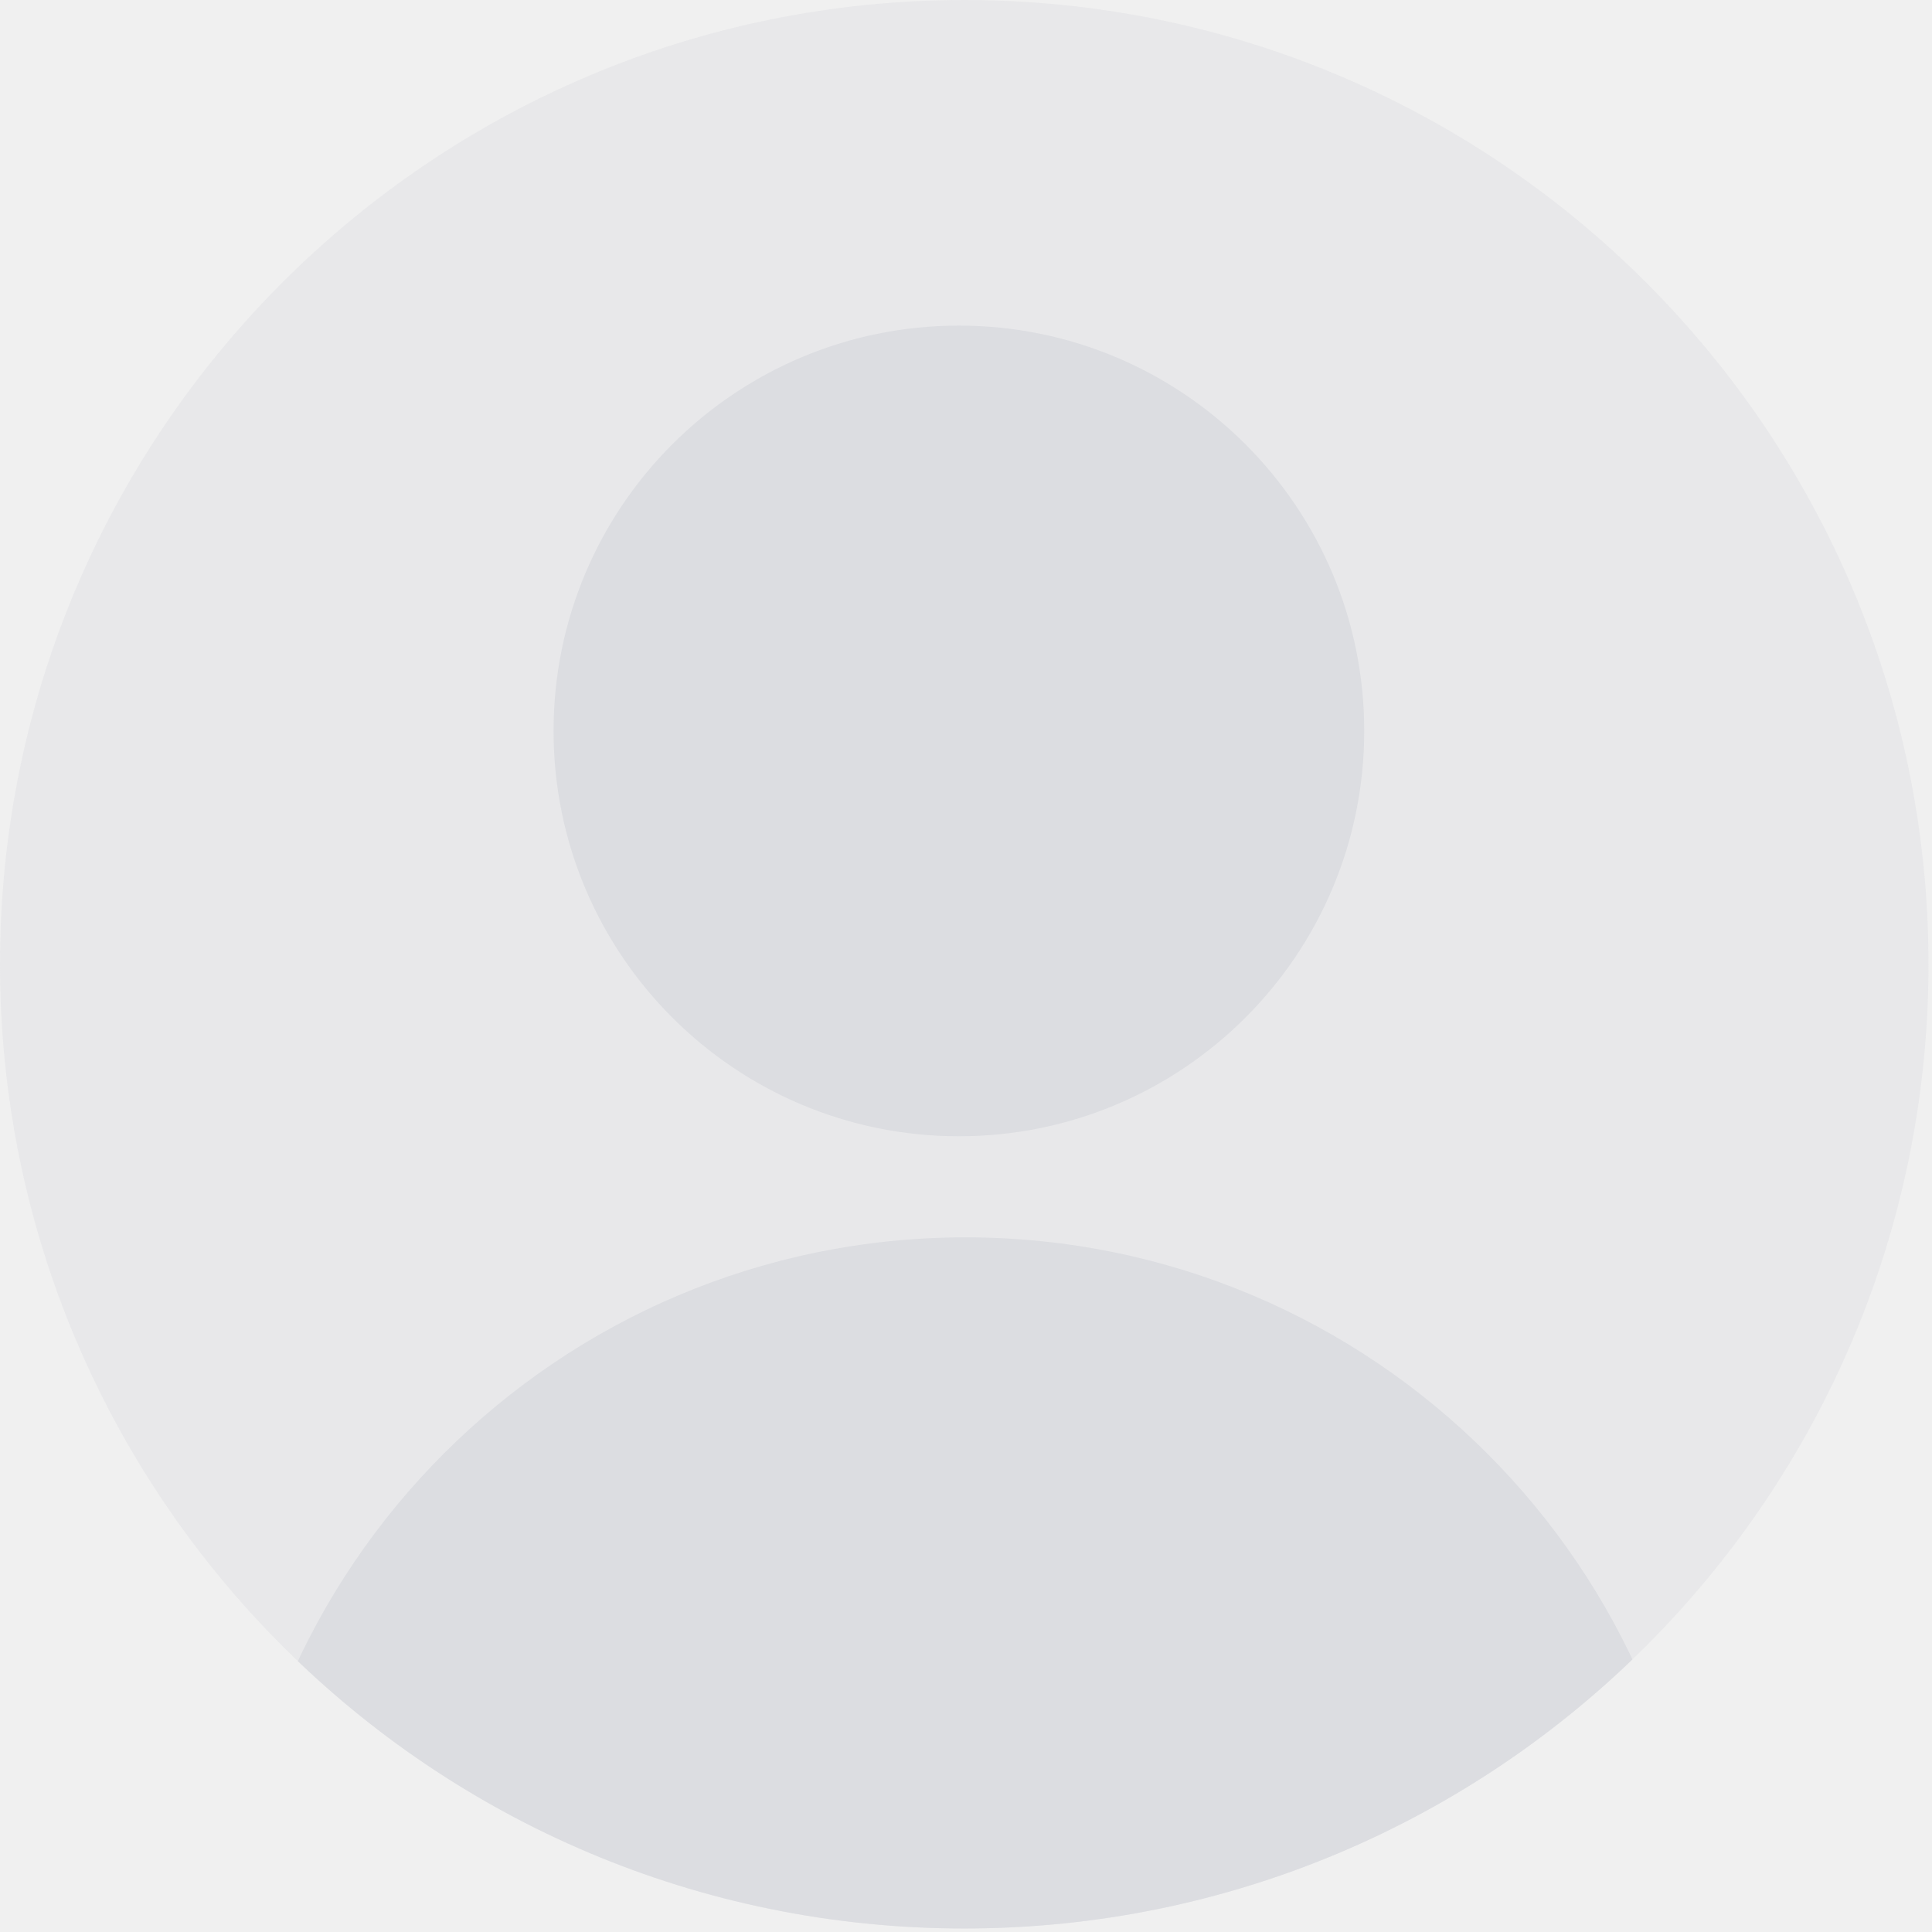
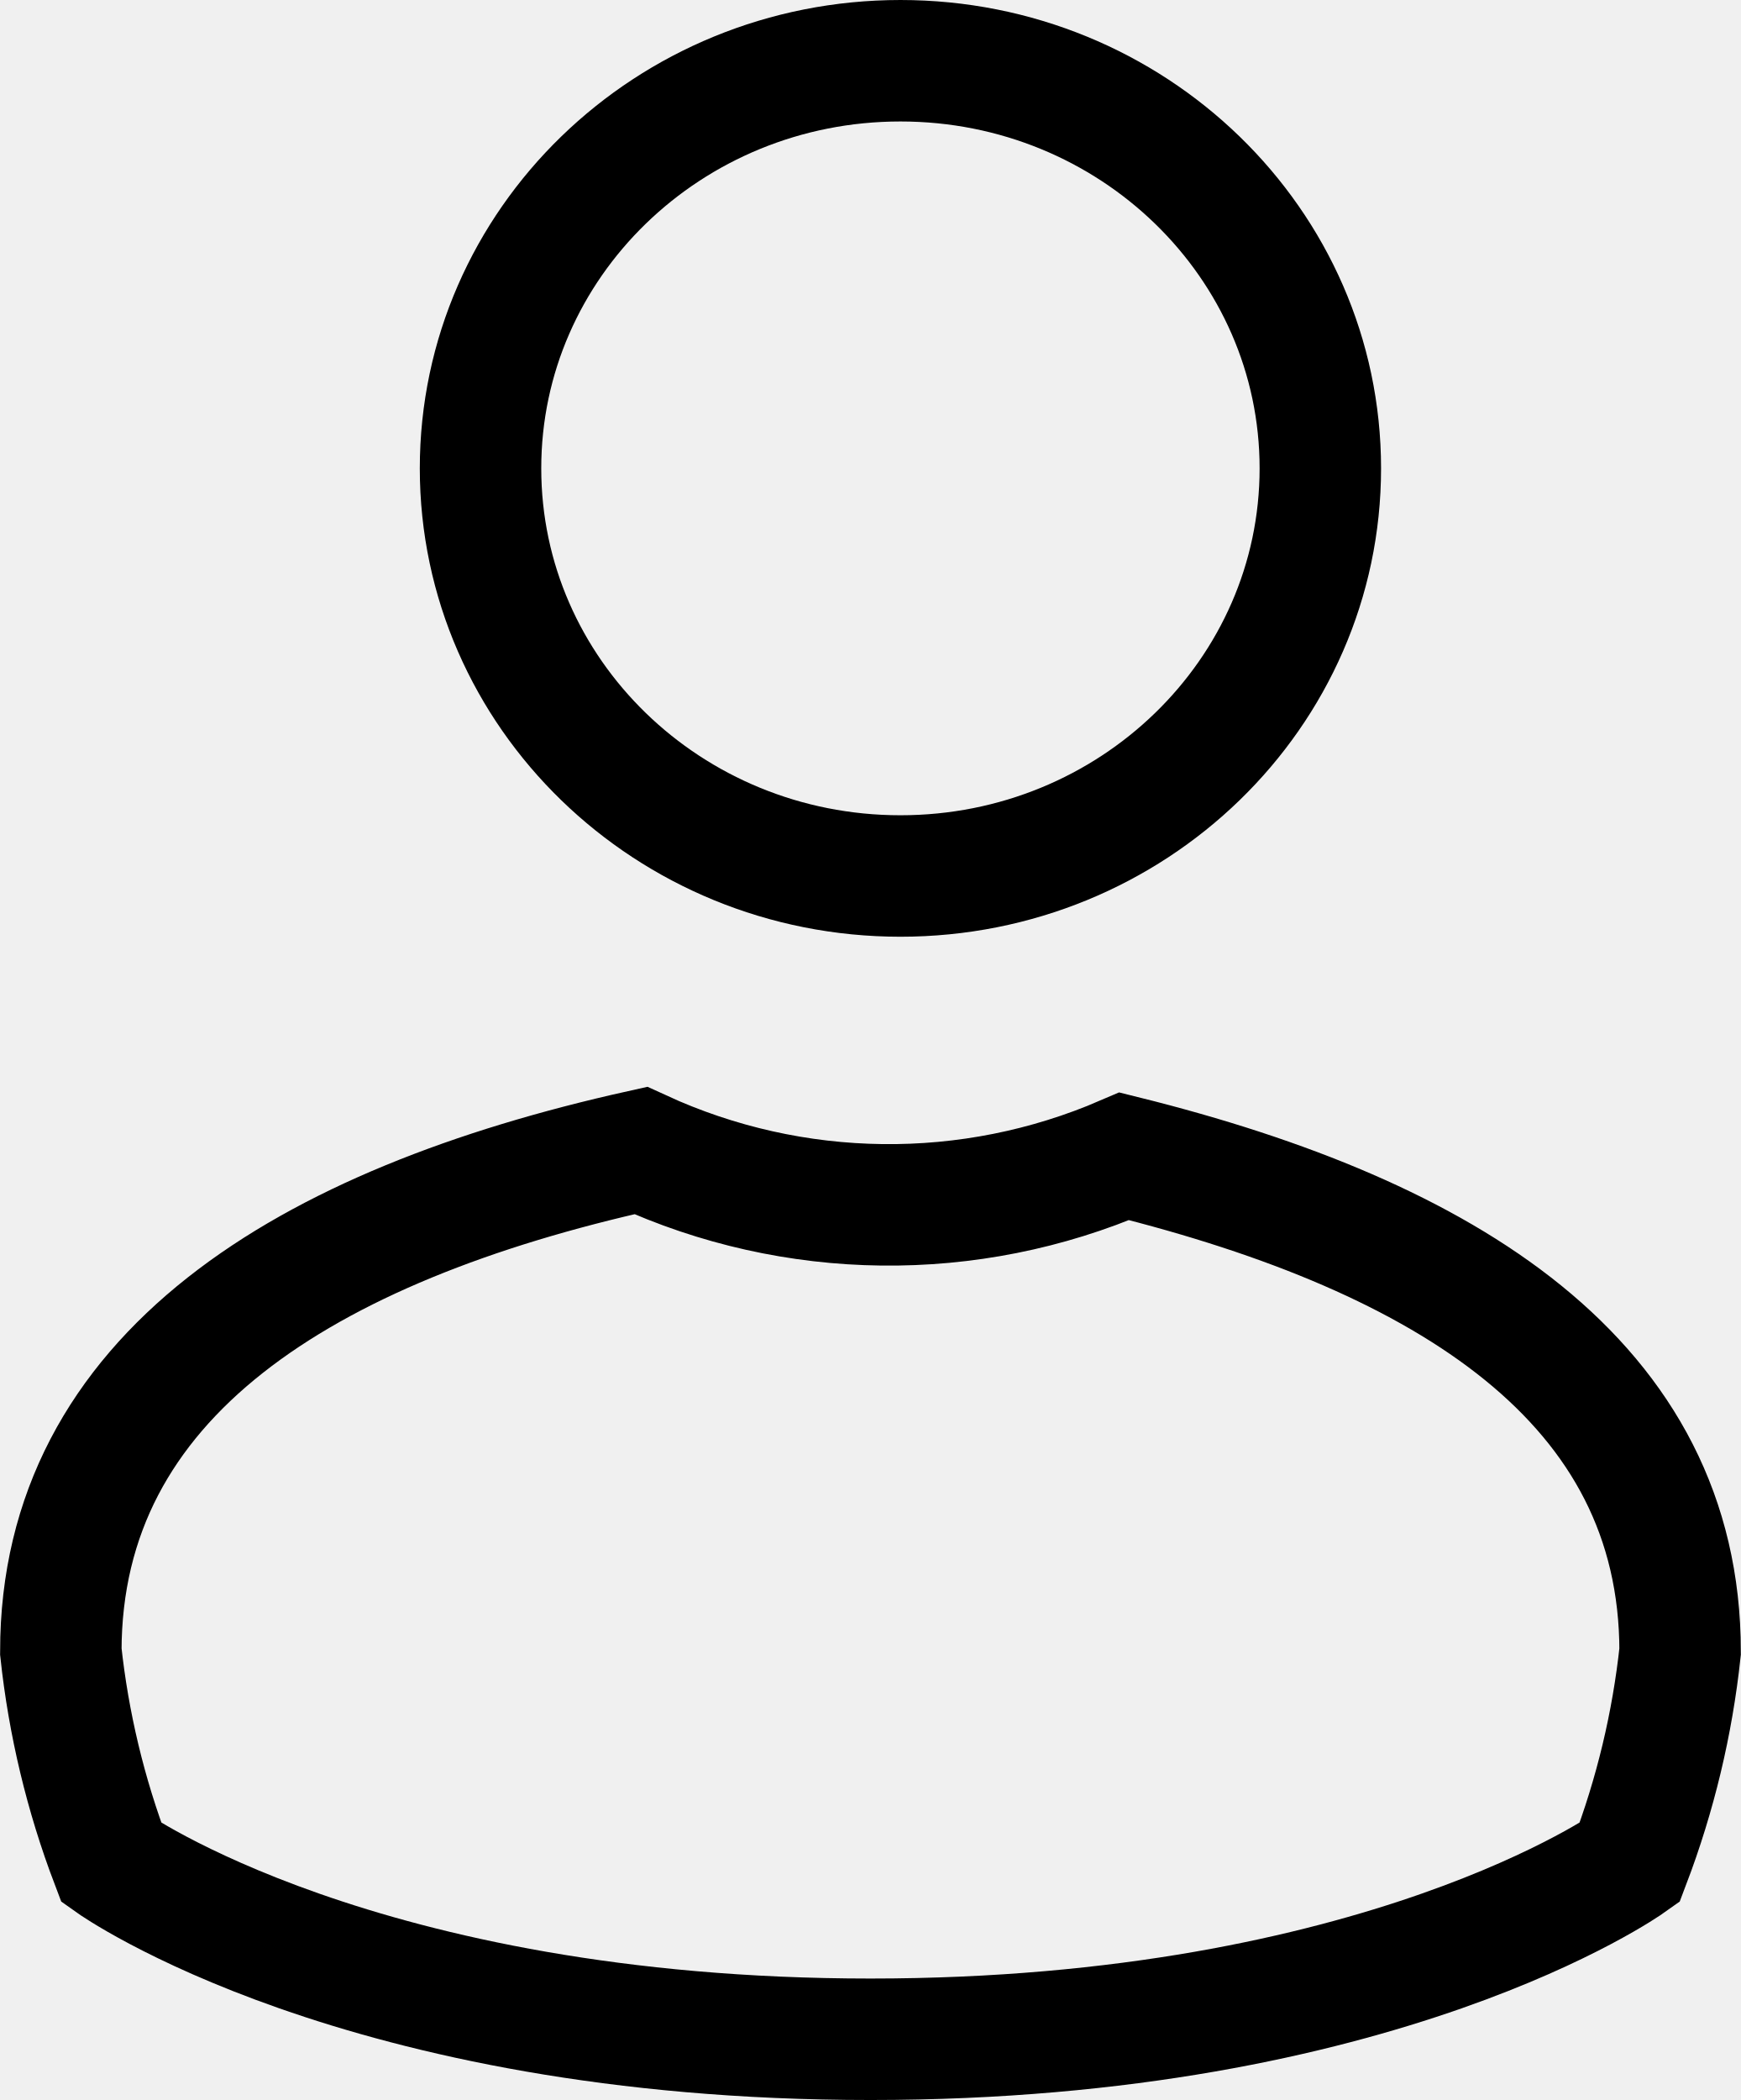
- <svg xmlns="http://www.w3.org/2000/svg" xmlns:xlink="http://www.w3.org/1999/xlink" width="75px" height="75px" viewBox="0 0 75 75" version="1.1">
+ <svg xmlns="http://www.w3.org/2000/svg" width="17.2" height="20.746" viewBox="0 0 17.2 20.746">
  <defs>
-     <circle id="path-1" cx="37.432" cy="37.432" r="37.432" />
+     <style>
+             .cls-1{fill:none;stroke:#000;stroke-width:1.2px}
+         </style>
  </defs>
-   <g id="Symbols" stroke="none" stroke-width="1" fill="none" fill-rule="evenodd">
-     <g id="Profile_image/grey">
-       <g id="Icon_ava">
-         <mask id="mask-2" fill="white">
-           <use xlink:href="#path-1" />
-         </mask>
-         <use id="Oval" fill-opacity="0.4" fill="#DCDDE1" xlink:href="#path-1" />
-         <circle id="Oval" fill="#DCDDE1" mask="url(#mask-2)" cx="37.483" cy="76.669" r="28.635" />
-         <circle id="Oval" fill="#DCDDE1" mask="url(#mask-2)" cx="37.224" cy="28.375" r="15.735" />
-       </g>
-     </g>
+   <g id="Component_1" data-name="Component 1" transform="translate(-.301 -.316)">
+     <ellipse id="Ellipse_3" cx="4.149" cy="4.027" class="cls-1" data-name="Ellipse 3" rx="4.149" ry="4.027" transform="translate(5.049 .916)" />
+     <path id="Path_232" d="M780.765 1348.46a5.871 5.871 0 0 1-4.778-.057c-3.312.737-5.73 2.219-5.73 4.949a8.386 8.386 0 0 0 .5 2.087s2.451 1.744 7.5 1.744 7.5-1.744 7.5-1.744a8.387 8.387 0 0 0 .5-2.087c-.001-2.664-2.304-4.099-5.492-4.892z" class="cls-1" data-name="Path 232" transform="translate(-769.355 -1336.721)" />
  </g>
</svg>
